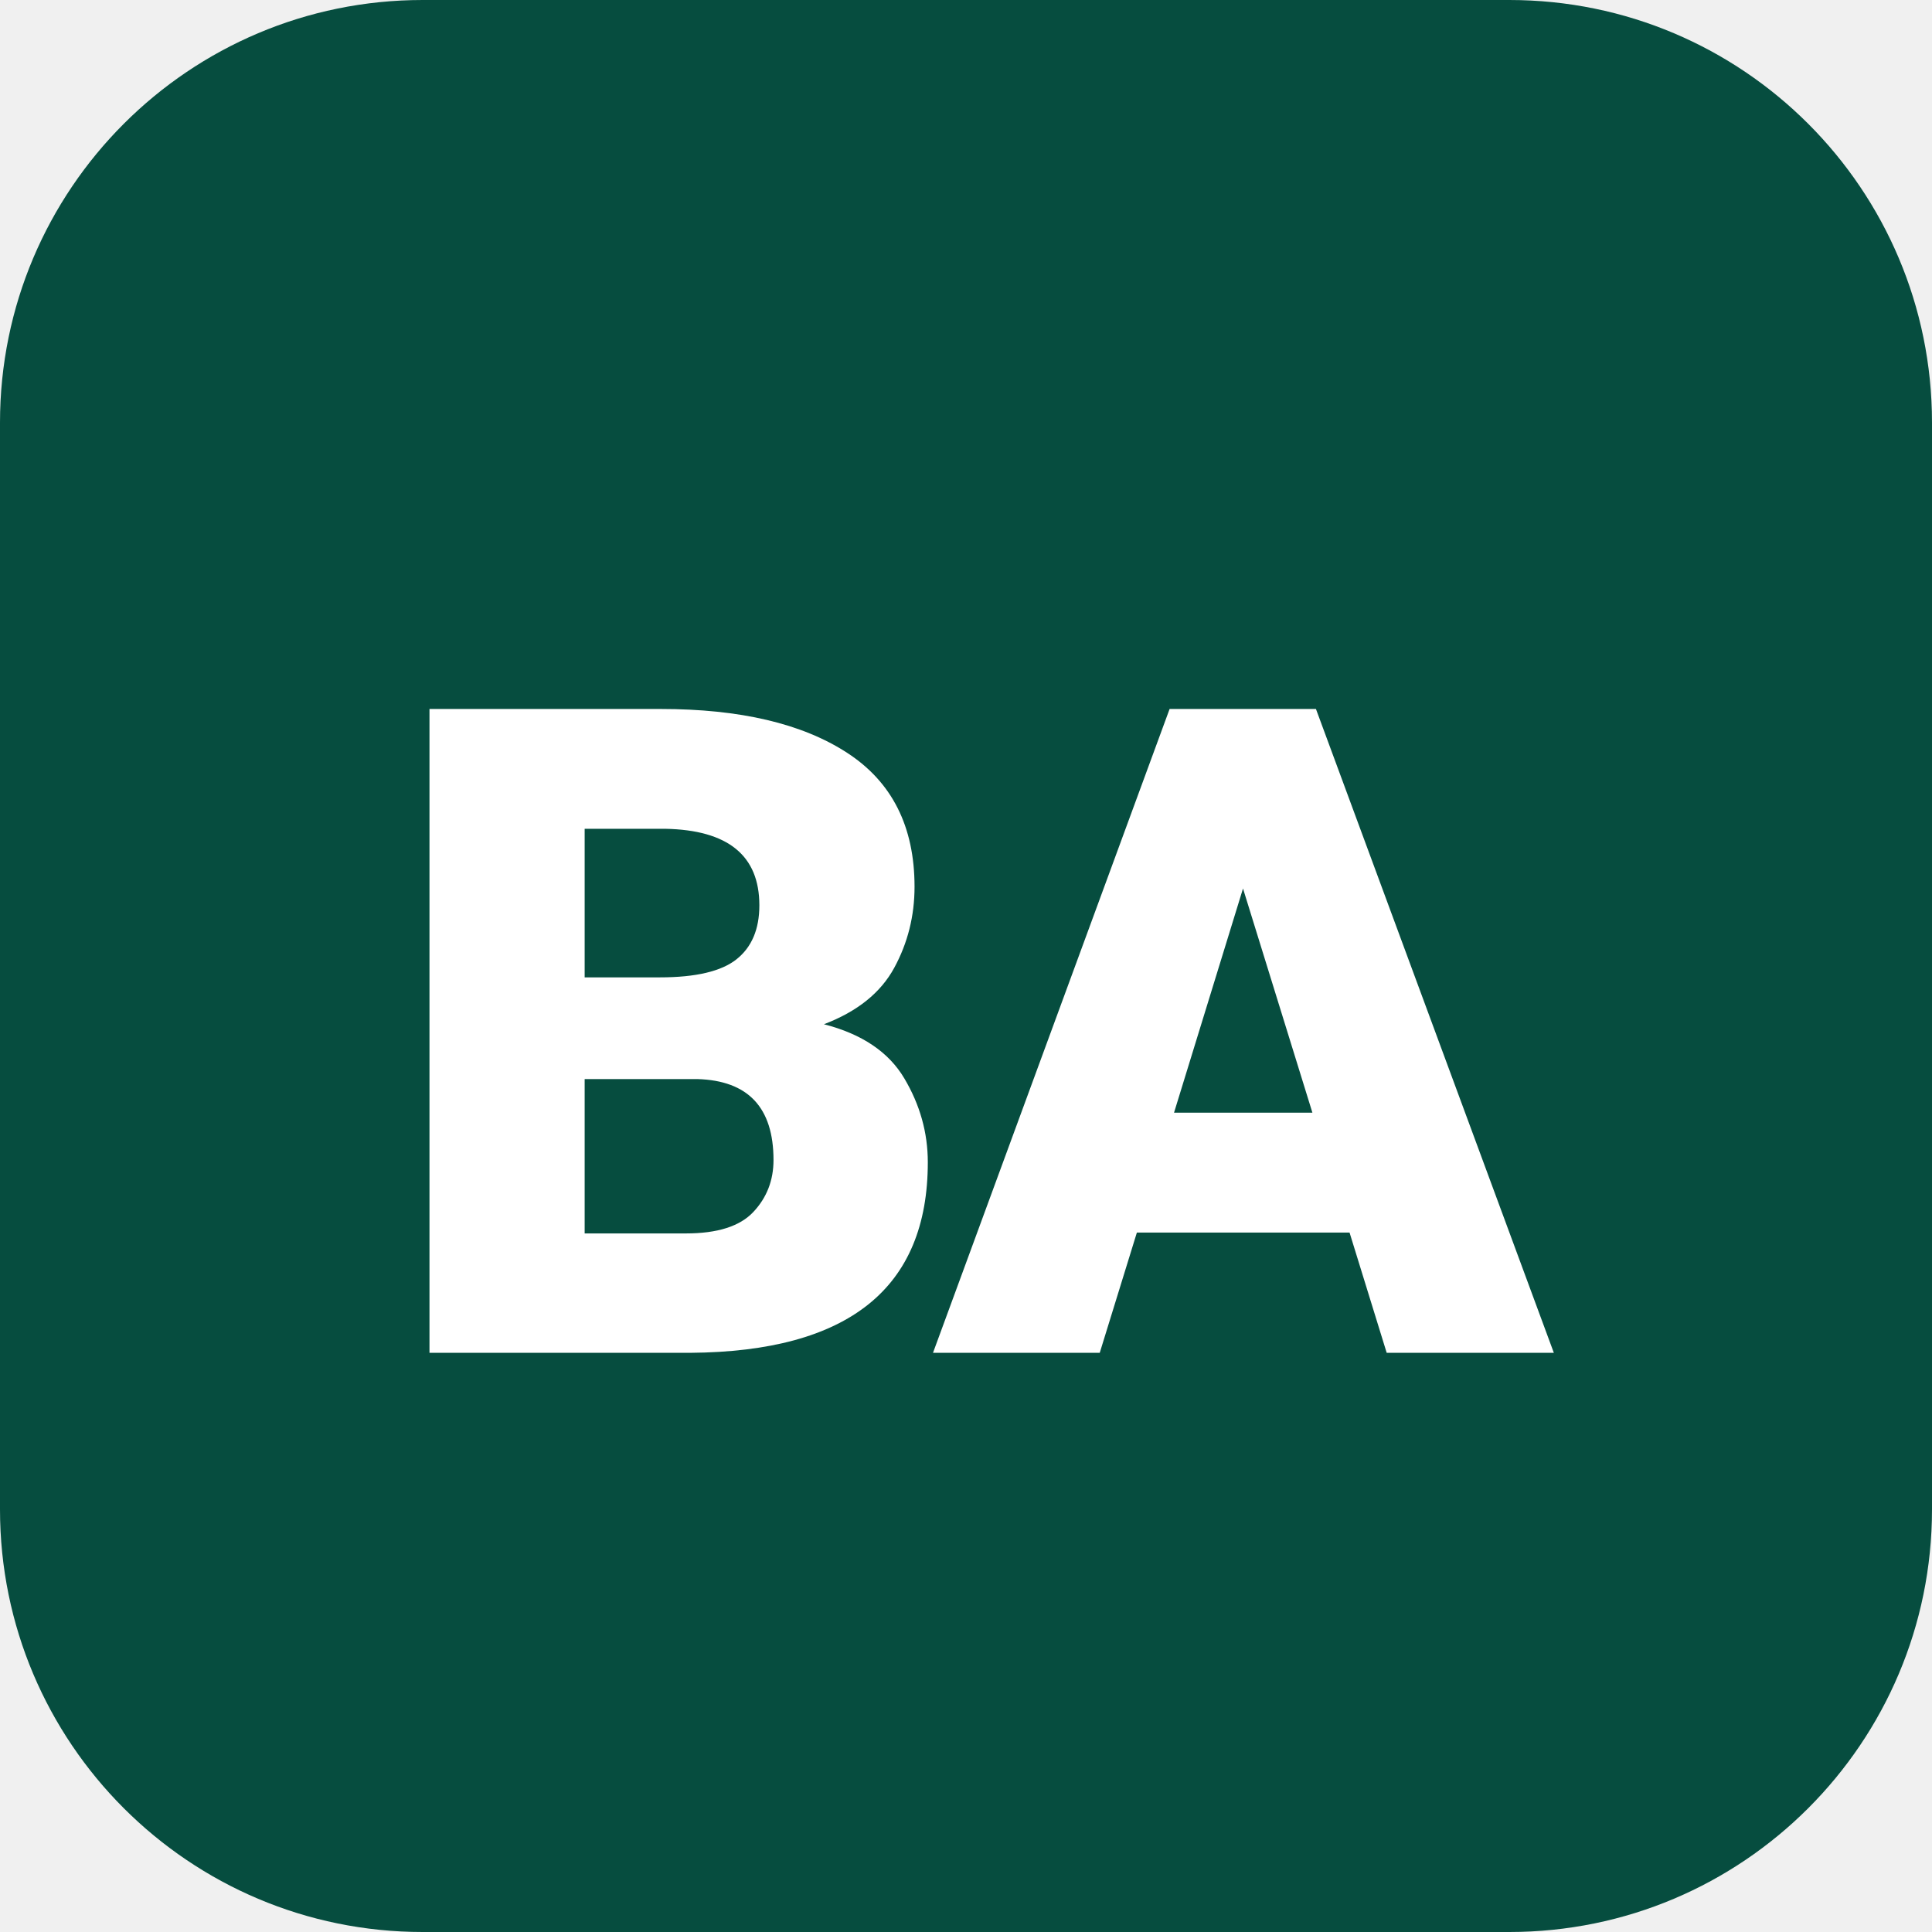
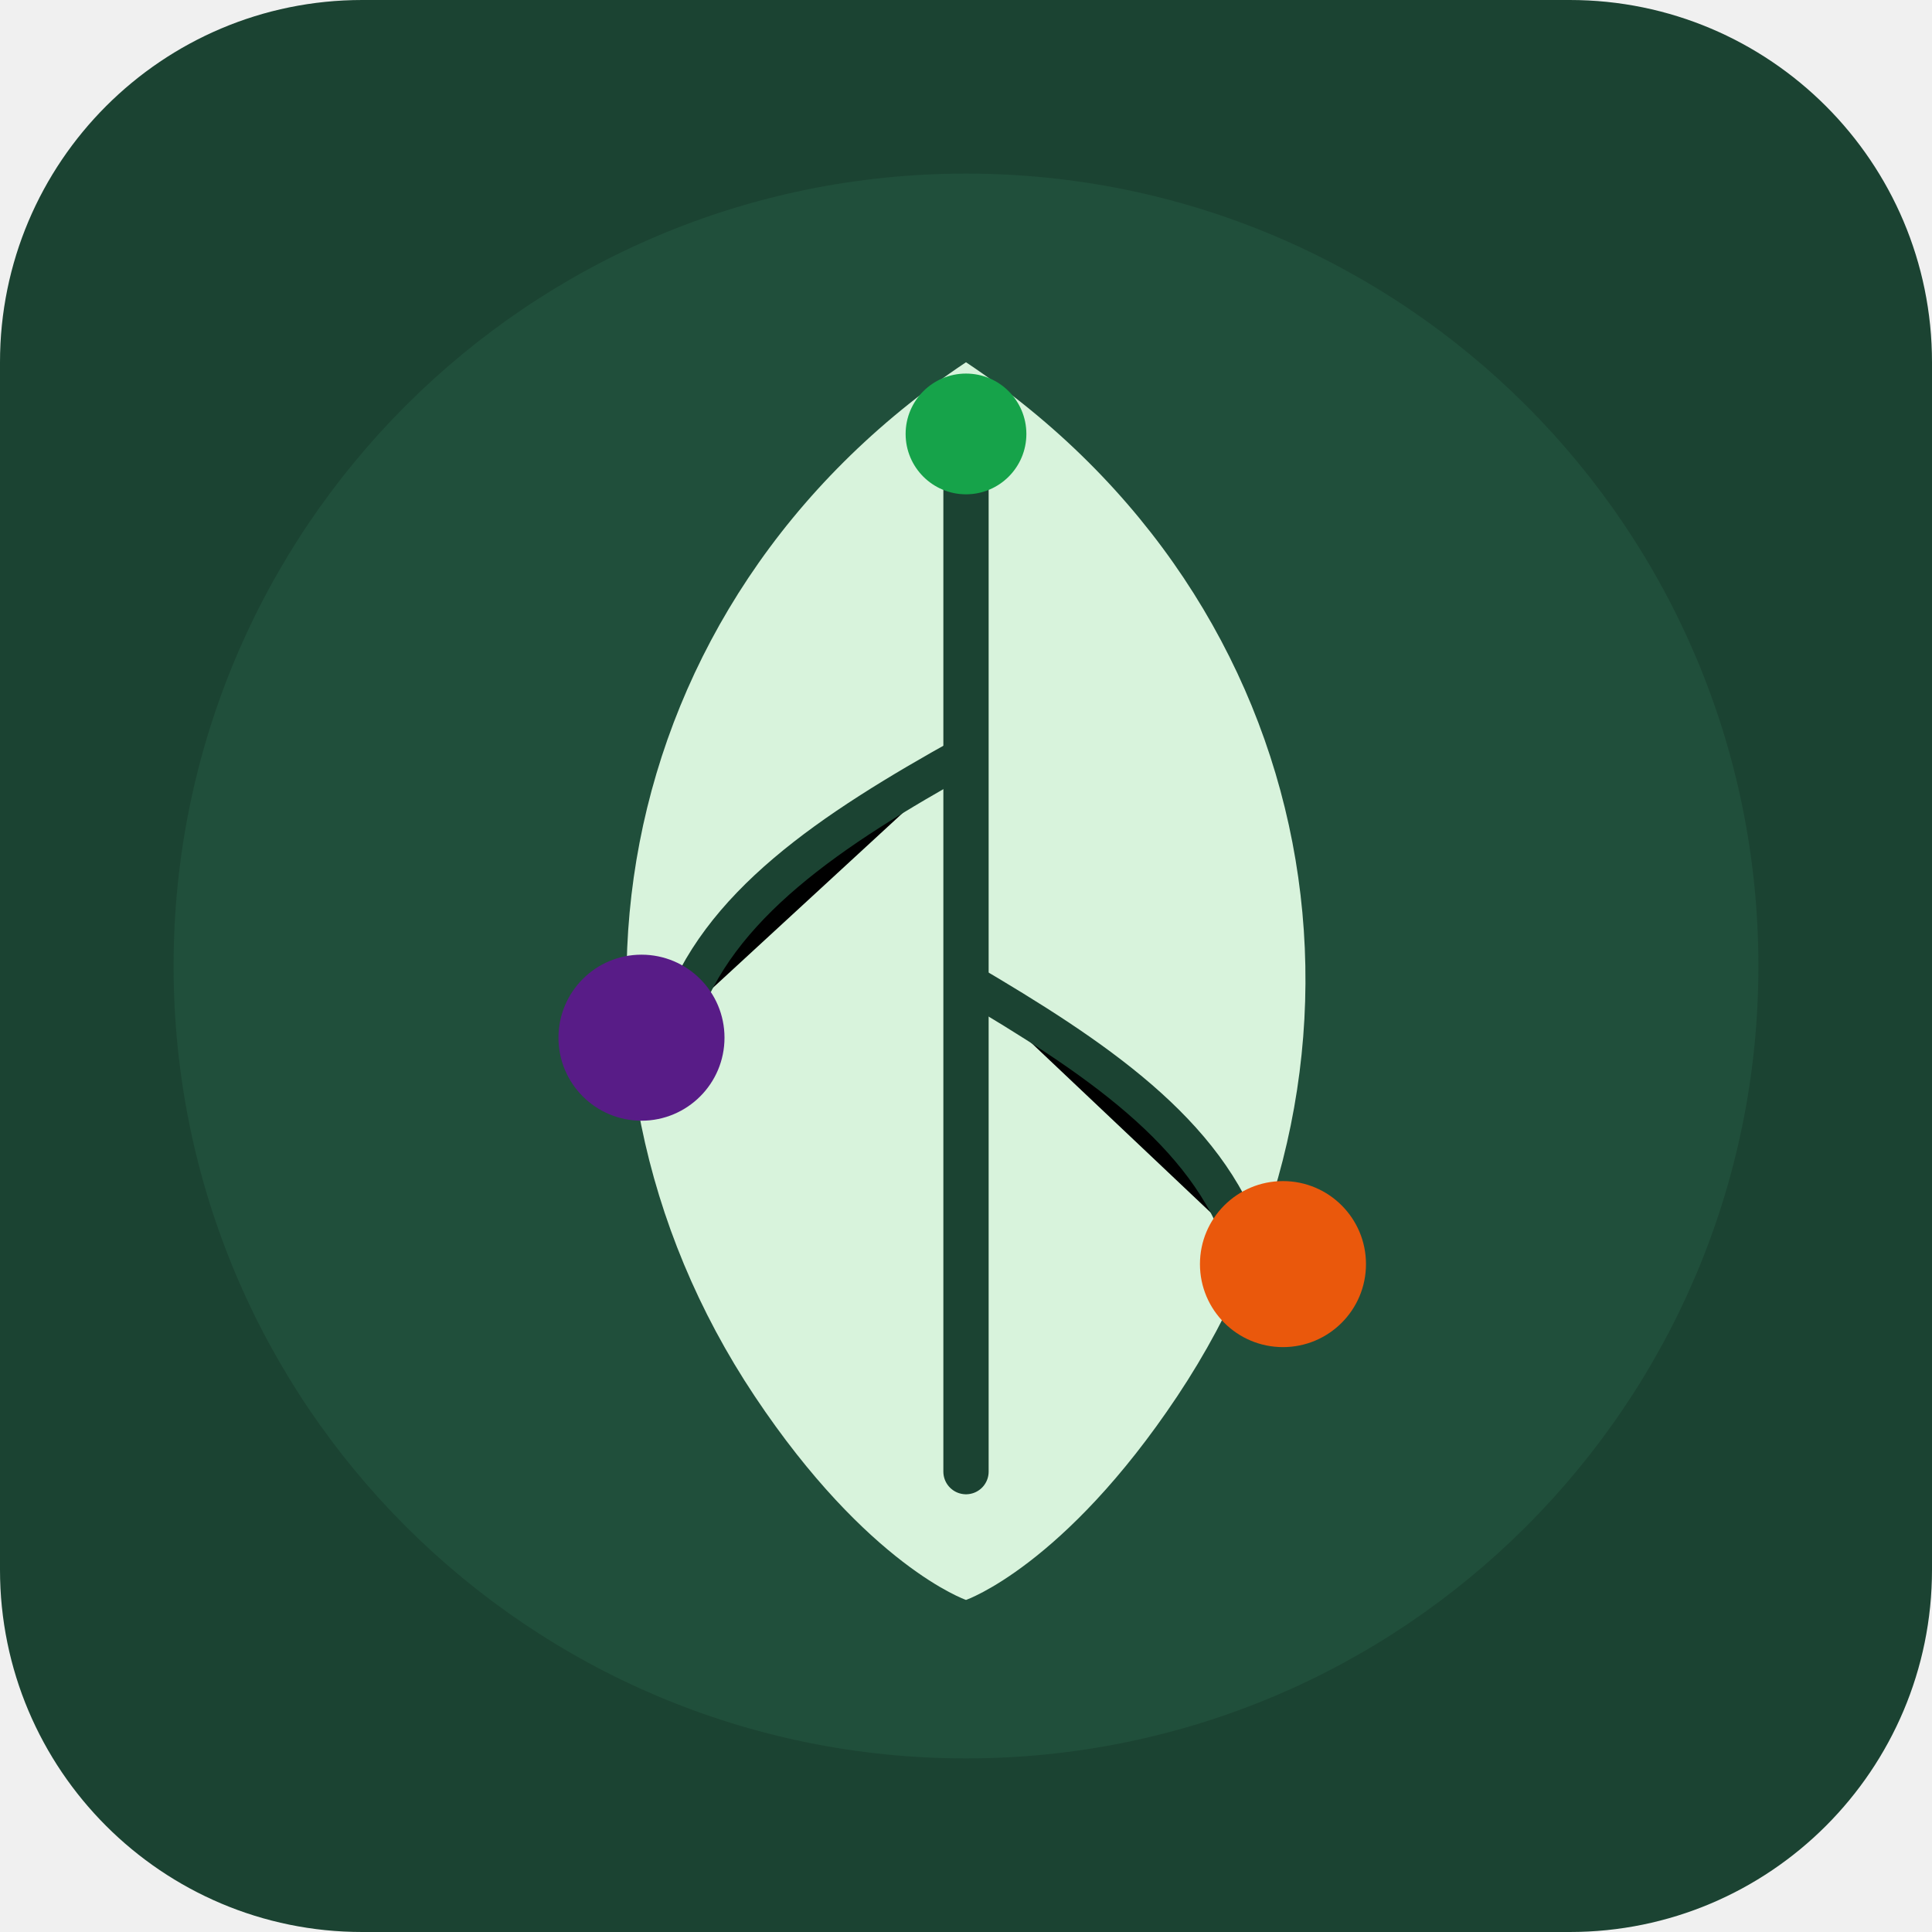
<svg xmlns="http://www.w3.org/2000/svg" viewBox="0 0 512 512" width="512" height="512">
-   <rect width="512" height="512" rx="112" fill="#064d3f" />
-   <text x="50%" y="54%" text-anchor="middle" dominant-baseline="central" fill="#ffffff" font-family="-apple-system, BlinkMacSystemFont, 'Segoe UI', Roboto, 'Plus Jakarta Sans', sans-serif" font-weight="900" font-size="240" letter-spacing="-8">BA</text>
+   <rect width="512" height="512" rx="96" fill="#1b4332" />
+   <circle cx="256" cy="256" r="210" fill="#2d6a4f" opacity="0.3" />
+   <path d="M256 96 C160 160 140 280 200 370 C230 415 256 424 256 424 C256 424 282 415 312 370 C372 280 352 160 256 96 Z" fill="#d8f3dc" />
+   <path d="M256 120 L256 390" stroke="#1b4332" stroke-width="12" stroke-linecap="round" />
+   <path d="M256 200 C220 220 190 240 180 270" stroke="#1b4332" stroke-width="10" stroke-linecap="round" />
+   <path d="M256 260 C290 280 320 300 330 330" stroke="#1b4332" stroke-width="10" stroke-linecap="round" />
+   <circle cx="170" cy="275" r="22" fill="#581c87" />
+   <circle cx="340" cy="335" r="22" fill="#ea580c" />
+   <circle cx="256" cy="115" r="16" fill="#16a34a" />
</svg>
